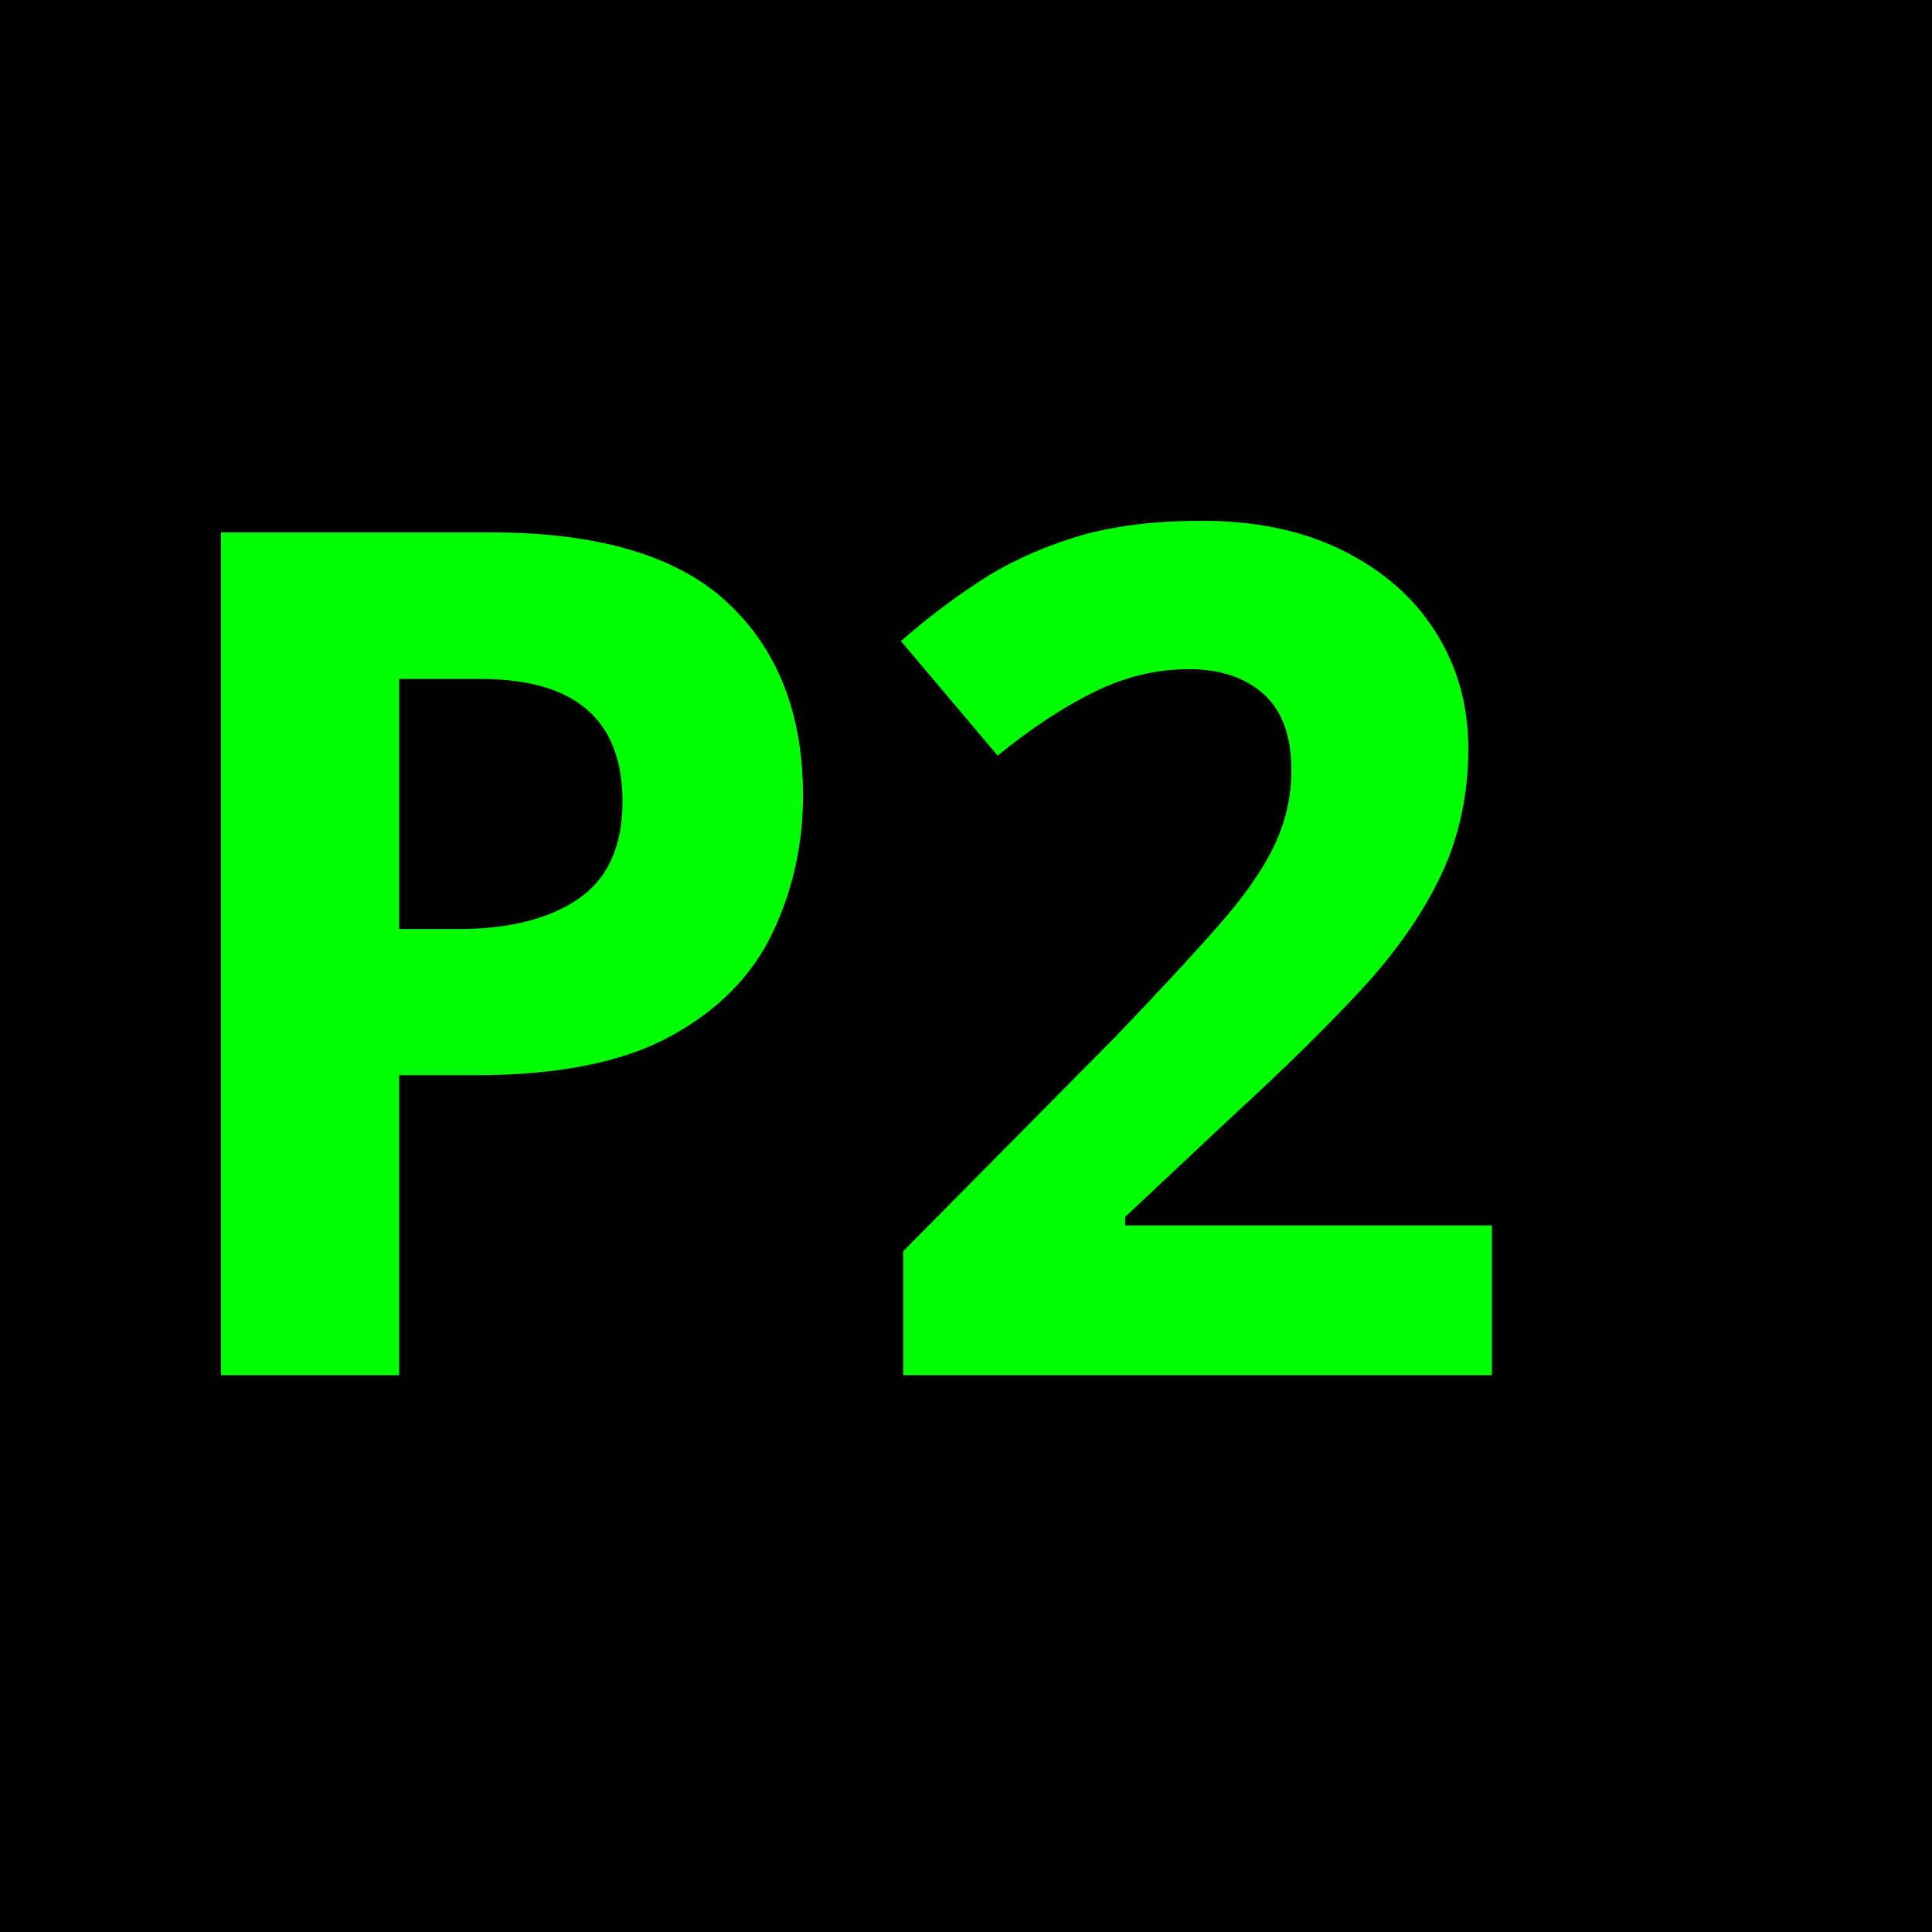
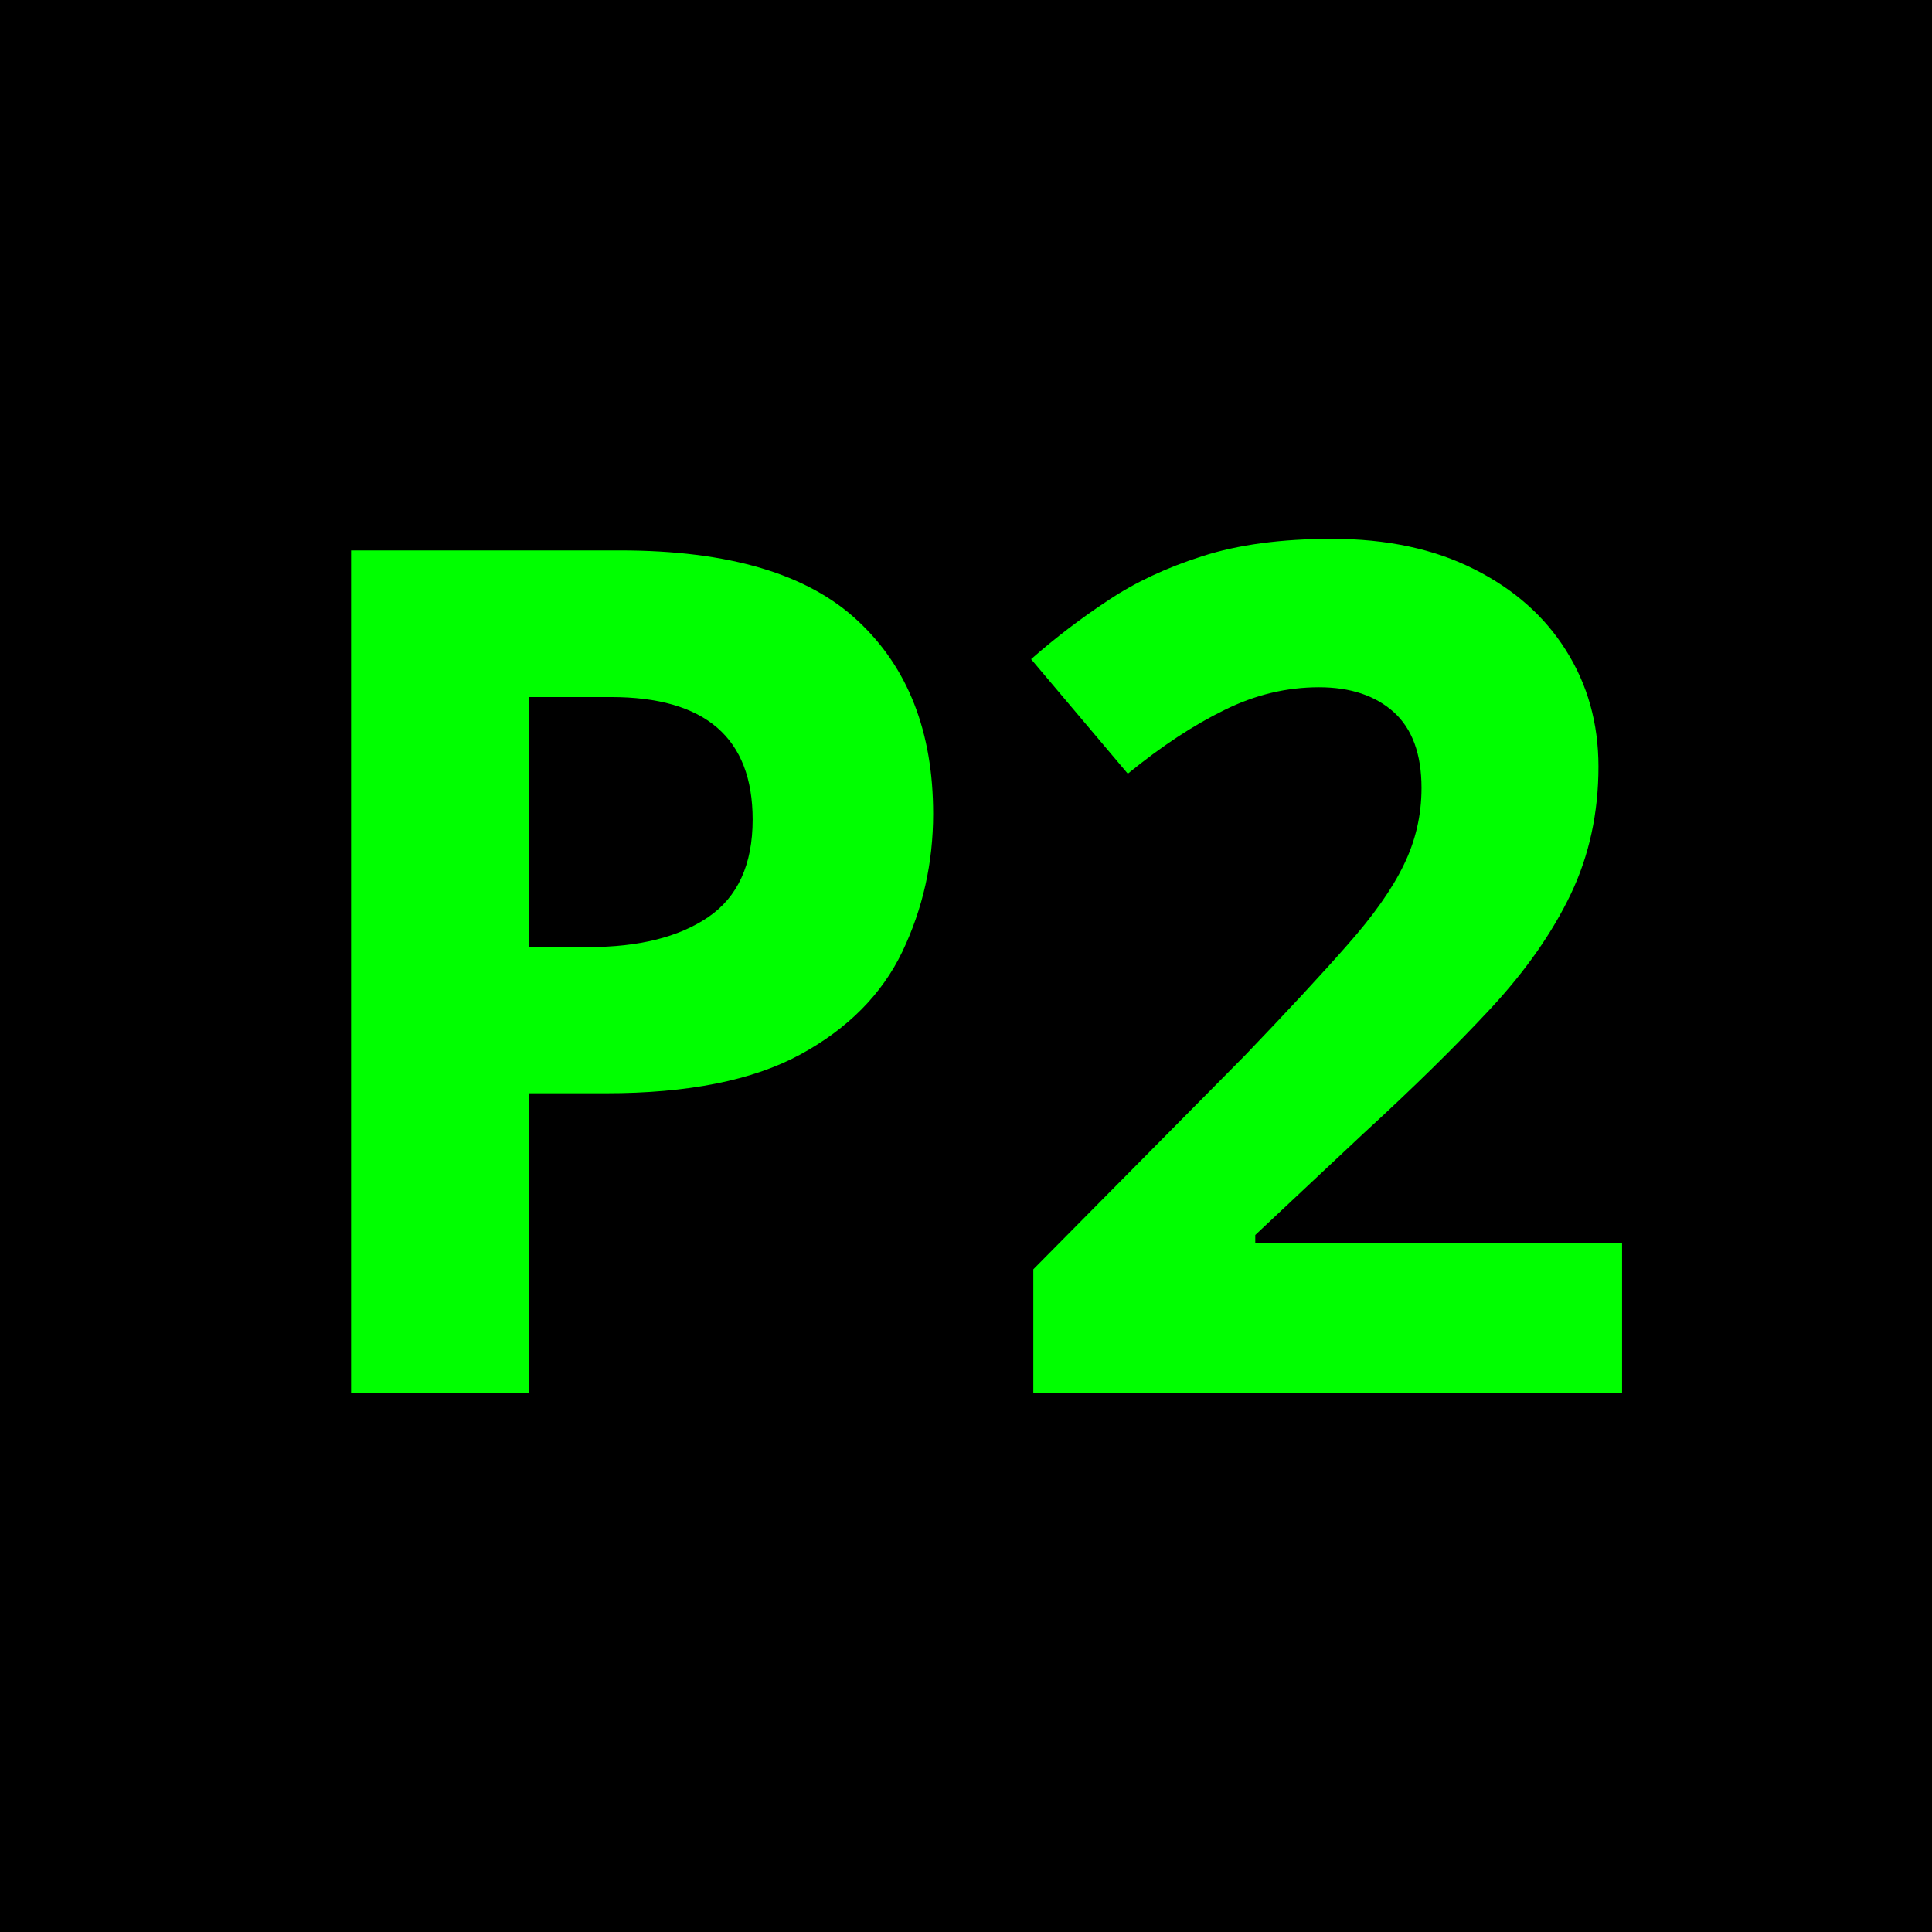
<svg xmlns="http://www.w3.org/2000/svg" width="256" height="256" viewBox="0 0 67.733 67.733" version="1.1" id="svg5">
  <defs id="defs2" />
  <g id="layer2">
    <rect style="fill:#000000;stroke:none;stroke-width:7.027" id="rect849" width="67.733" height="67.733" x="0" y="0" />
  </g>
  <g id="layer1">
-     <text xml:space="preserve" style="font-weight:bold;font-size:41.37px;line-height:1.25;font-family:sans-serif;-inkscape-font-specification:'sans-serif Bold';fill:#00ff00;fill-opacity:1;stroke-width:0.554" x="4.028" y="48.209" id="text8876">
-       <tspan id="tspan8874" style="fill:#00ff00;fill-opacity:1;stroke-width:0.554" x="4.028" y="48.209">P2</tspan>
+     <text xml:space="preserve" style="font-weight:bold;font-size:41.37px;line-height:1.25;font-family:sans-serif;-inkscape-font-specification:'sans-serif Bold';fill:#00ff00;fill-opacity:1;stroke-width:0.554" x="8.589" y="48.843" id="text8876">
+       <tspan id="tspan8874" style="fill:#00ff00;fill-opacity:1;stroke-width:0.554" x="8.589" y="48.843">P2</tspan>
    </text>
  </g>
</svg>
